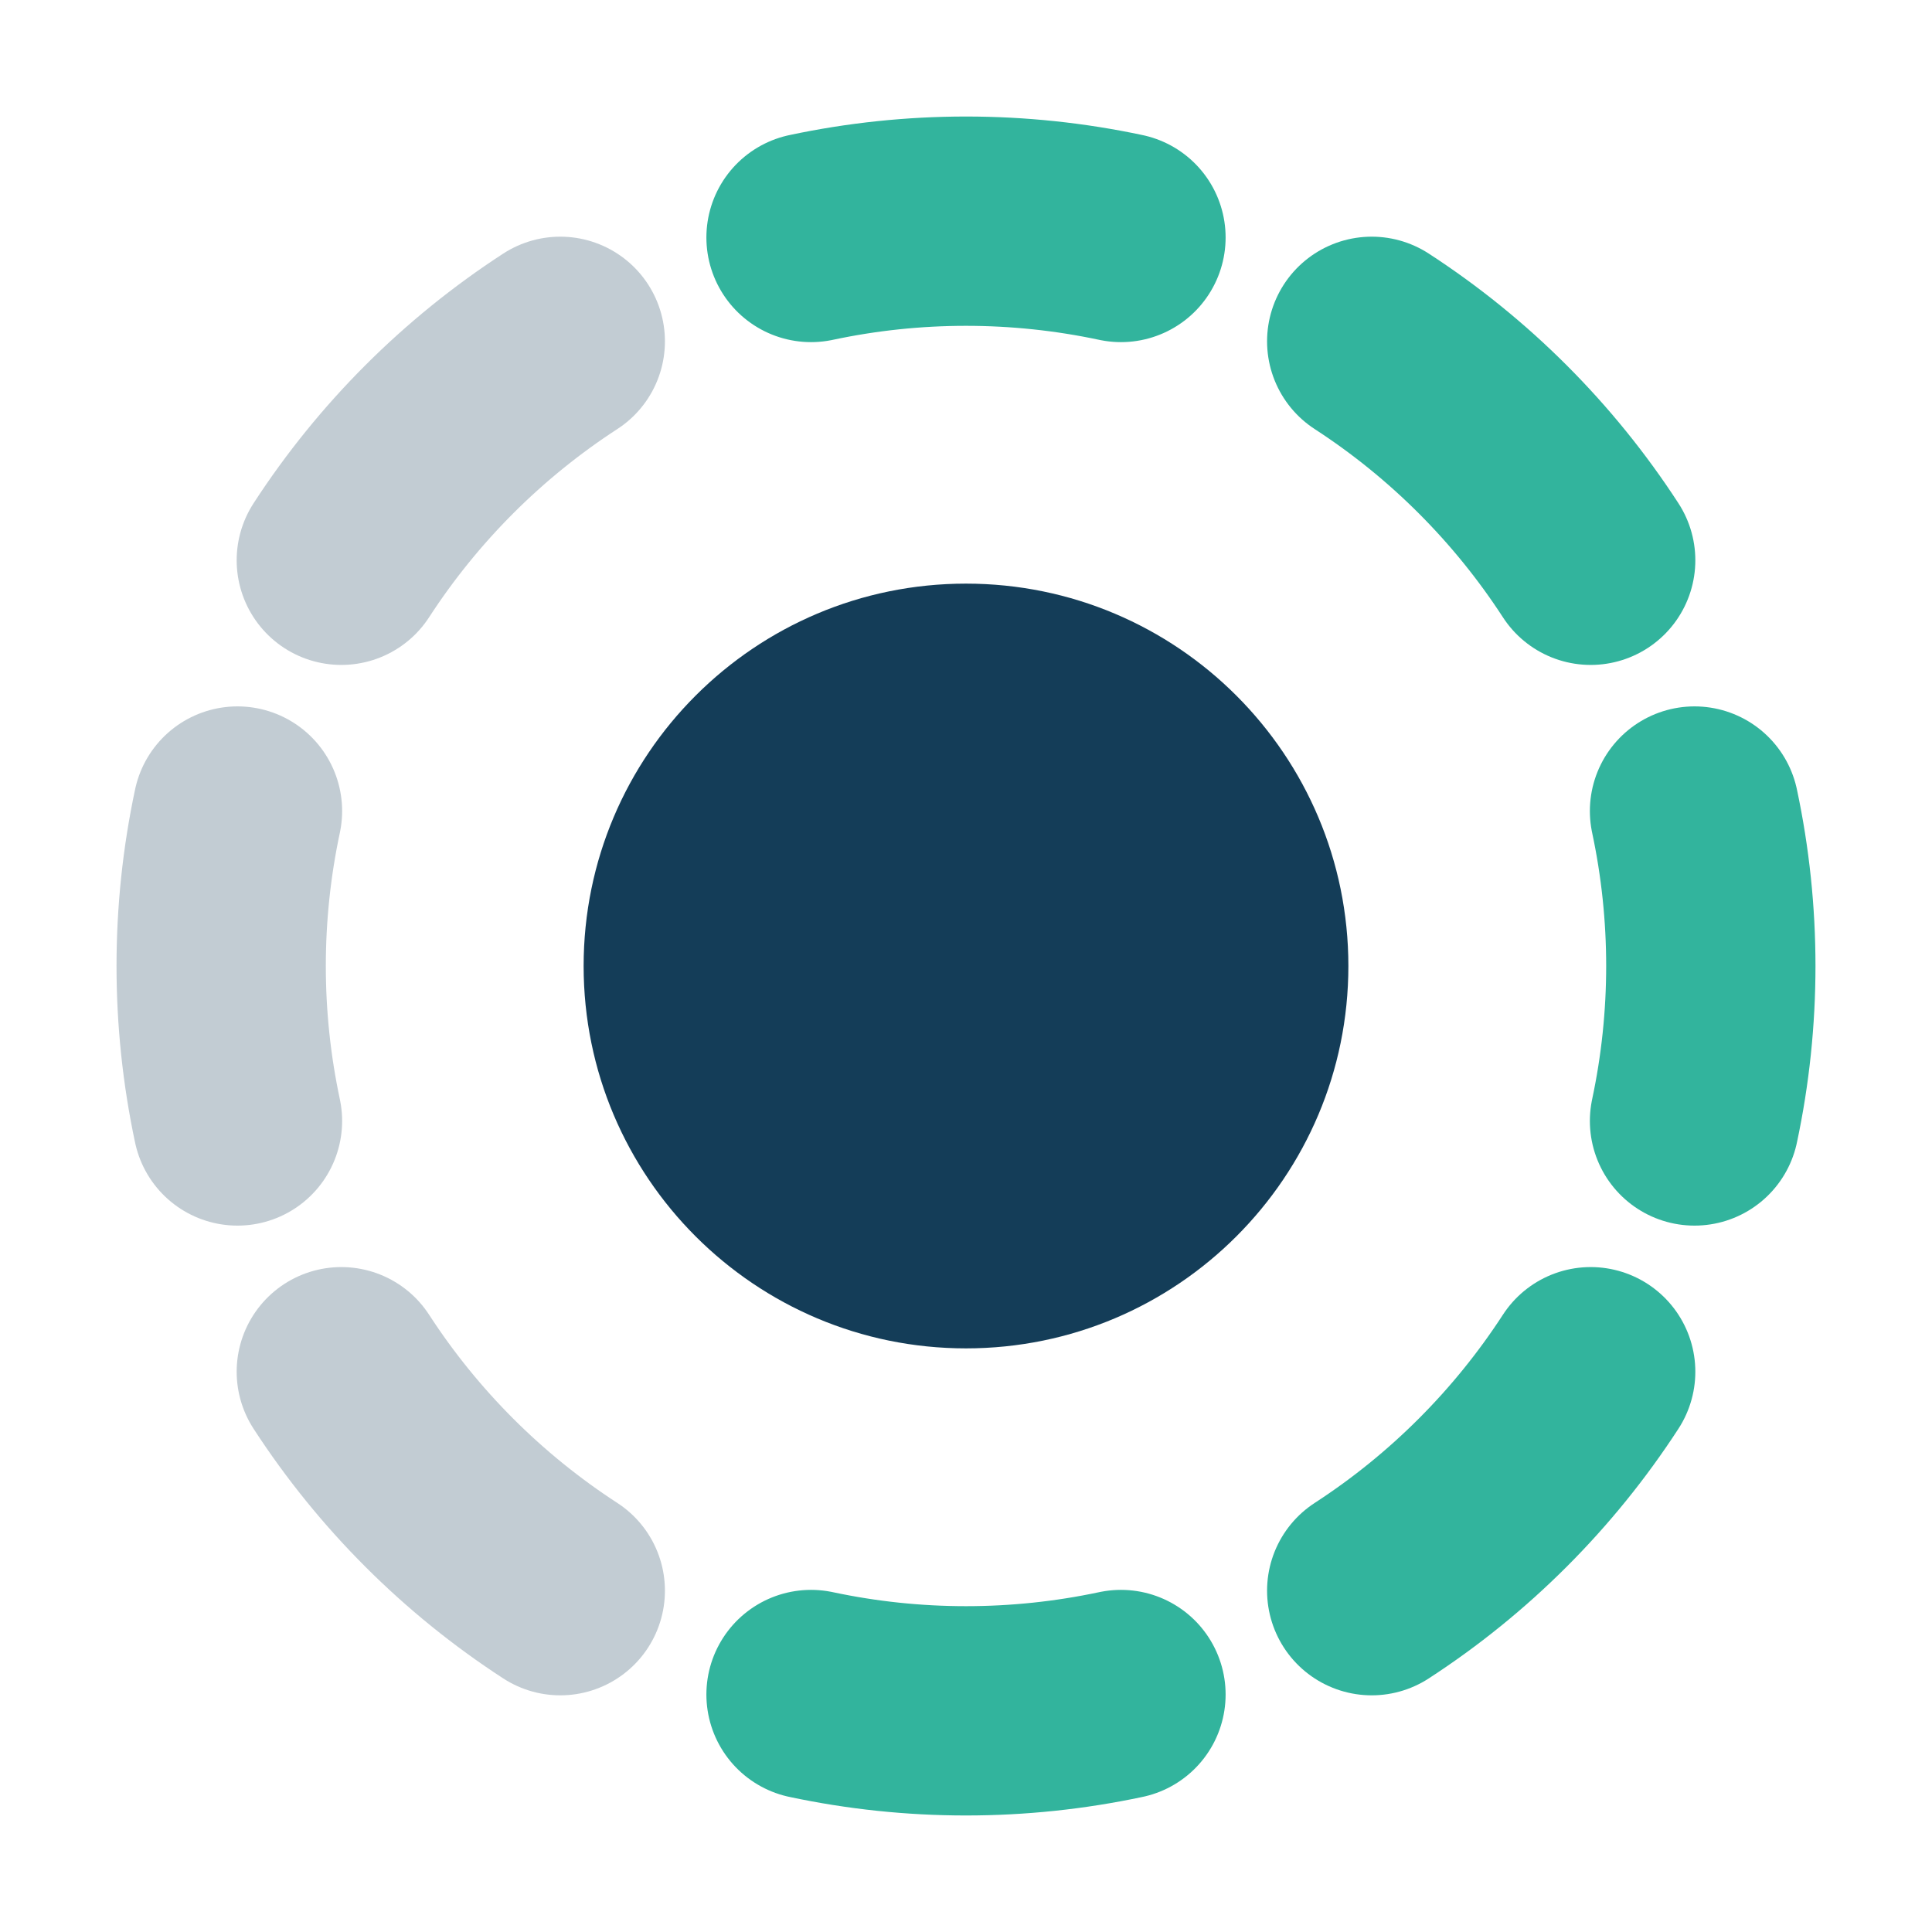
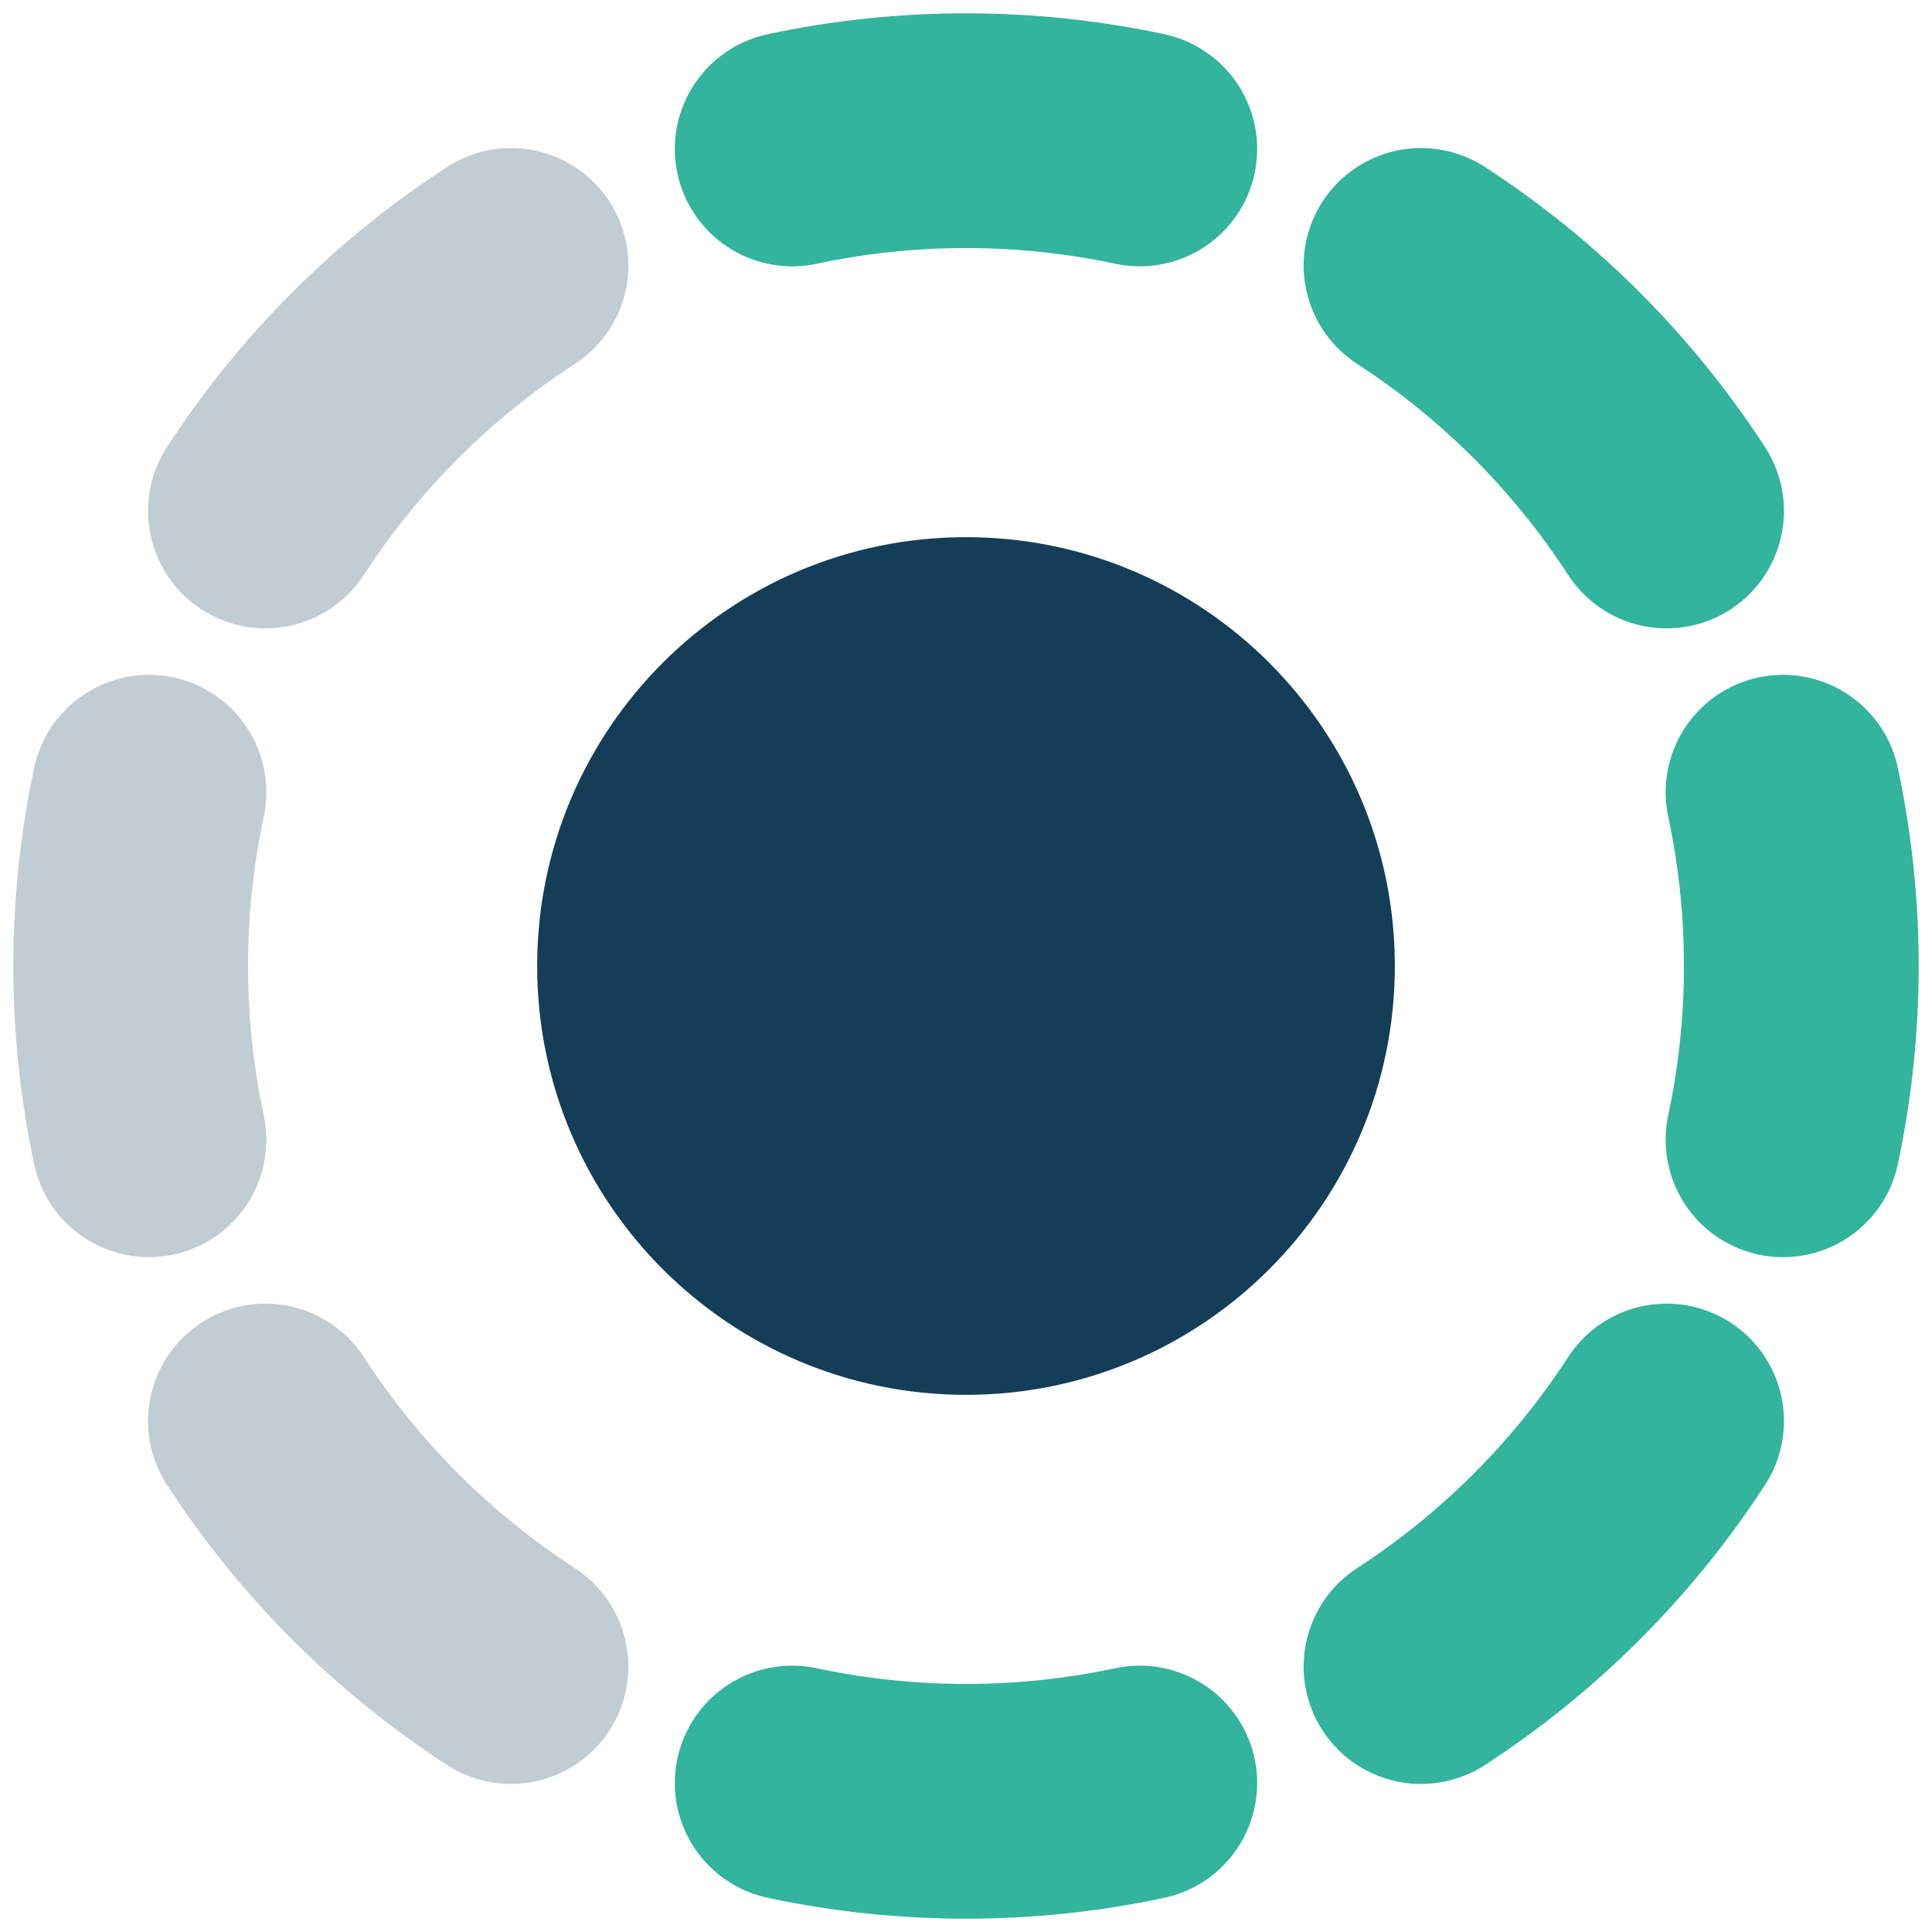
- <svg xmlns="http://www.w3.org/2000/svg" viewBox="0 0 48 48">
-   <style>.m{fill:#143d58}.l{stroke:#143d58;stroke-opacity:.26}@media (prefers-color-scheme:dark){.m{fill:#f2f2f2}.l{stroke:#f2f2f2;stroke-opacity:.3}}</style>
-   <g>
-     <g fill="none" stroke-width="5.2" stroke-linecap="round">
-       <path d="M20.15 5.90A18.5 18.5 0 0 1 27.85 5.90" stroke="#32b49d" />
-       <path d="M34.08 8.48A18.5 18.5 0 0 1 39.52 13.92" stroke="#32b49d" />
-       <path d="M42.10 20.15A18.5 18.5 0 0 1 42.10 27.85" stroke="#32b49d" />
-       <path d="M39.52 34.08A18.5 18.5 0 0 1 34.08 39.52" stroke="#32b49d" />
-       <path d="M27.85 42.10A18.5 18.5 0 0 1 20.15 42.10" stroke="#32b49d" />
-       <path d="M13.92 39.52A18.5 18.5 0 0 1 8.48 34.08" class="l" />
-       <path d="M5.90 27.85A18.5 18.5 0 0 1 5.90 20.15" class="l" />
-       <path d="M8.48 13.92A18.5 18.5 0 0 1 13.92 8.48" class="l" />
-     </g>
-     <circle cx="24" cy="24" r="9.5" class="m" />
+ <svg xmlns="http://www.w3.org/2000/svg" viewBox="2.6 2.6 42.8 42.8">
+   <style>.m{fill:#143d58}.l{stroke:#143d58;stroke-opacity:.26}@media (prefers-color-scheme:dark){.m{fill:#f2f2f2}.l{stroke:#f2f2f2;stroke-opacity:.24}}</style>
+   <g fill="none" stroke-width="5.2" stroke-linecap="round">
+     <path d="M20.15 5.90A18.5 18.5 0 0 1 27.85 5.90" stroke="#32b49d" />
+     <path d="M34.08 8.48A18.5 18.5 0 0 1 39.52 13.92" stroke="#32b49d" />
+     <path d="M42.10 20.15A18.5 18.5 0 0 1 42.10 27.85" stroke="#32b49d" />
+     <path d="M39.52 34.08A18.5 18.5 0 0 1 34.08 39.52" stroke="#32b49d" />
+     <path d="M27.85 42.10A18.5 18.5 0 0 1 20.15 42.10" stroke="#32b49d" />
+     <path class="l" d="M13.92 39.52A18.5 18.5 0 0 1 8.48 34.08" />
+     <path class="l" d="M5.90 27.85A18.5 18.5 0 0 1 5.90 20.15" />
+     <path class="l" d="M8.48 13.92A18.5 18.5 0 0 1 13.92 8.48" />
  </g>
+   <circle class="m" cx="24" cy="24" r="9.5" />
</svg>
